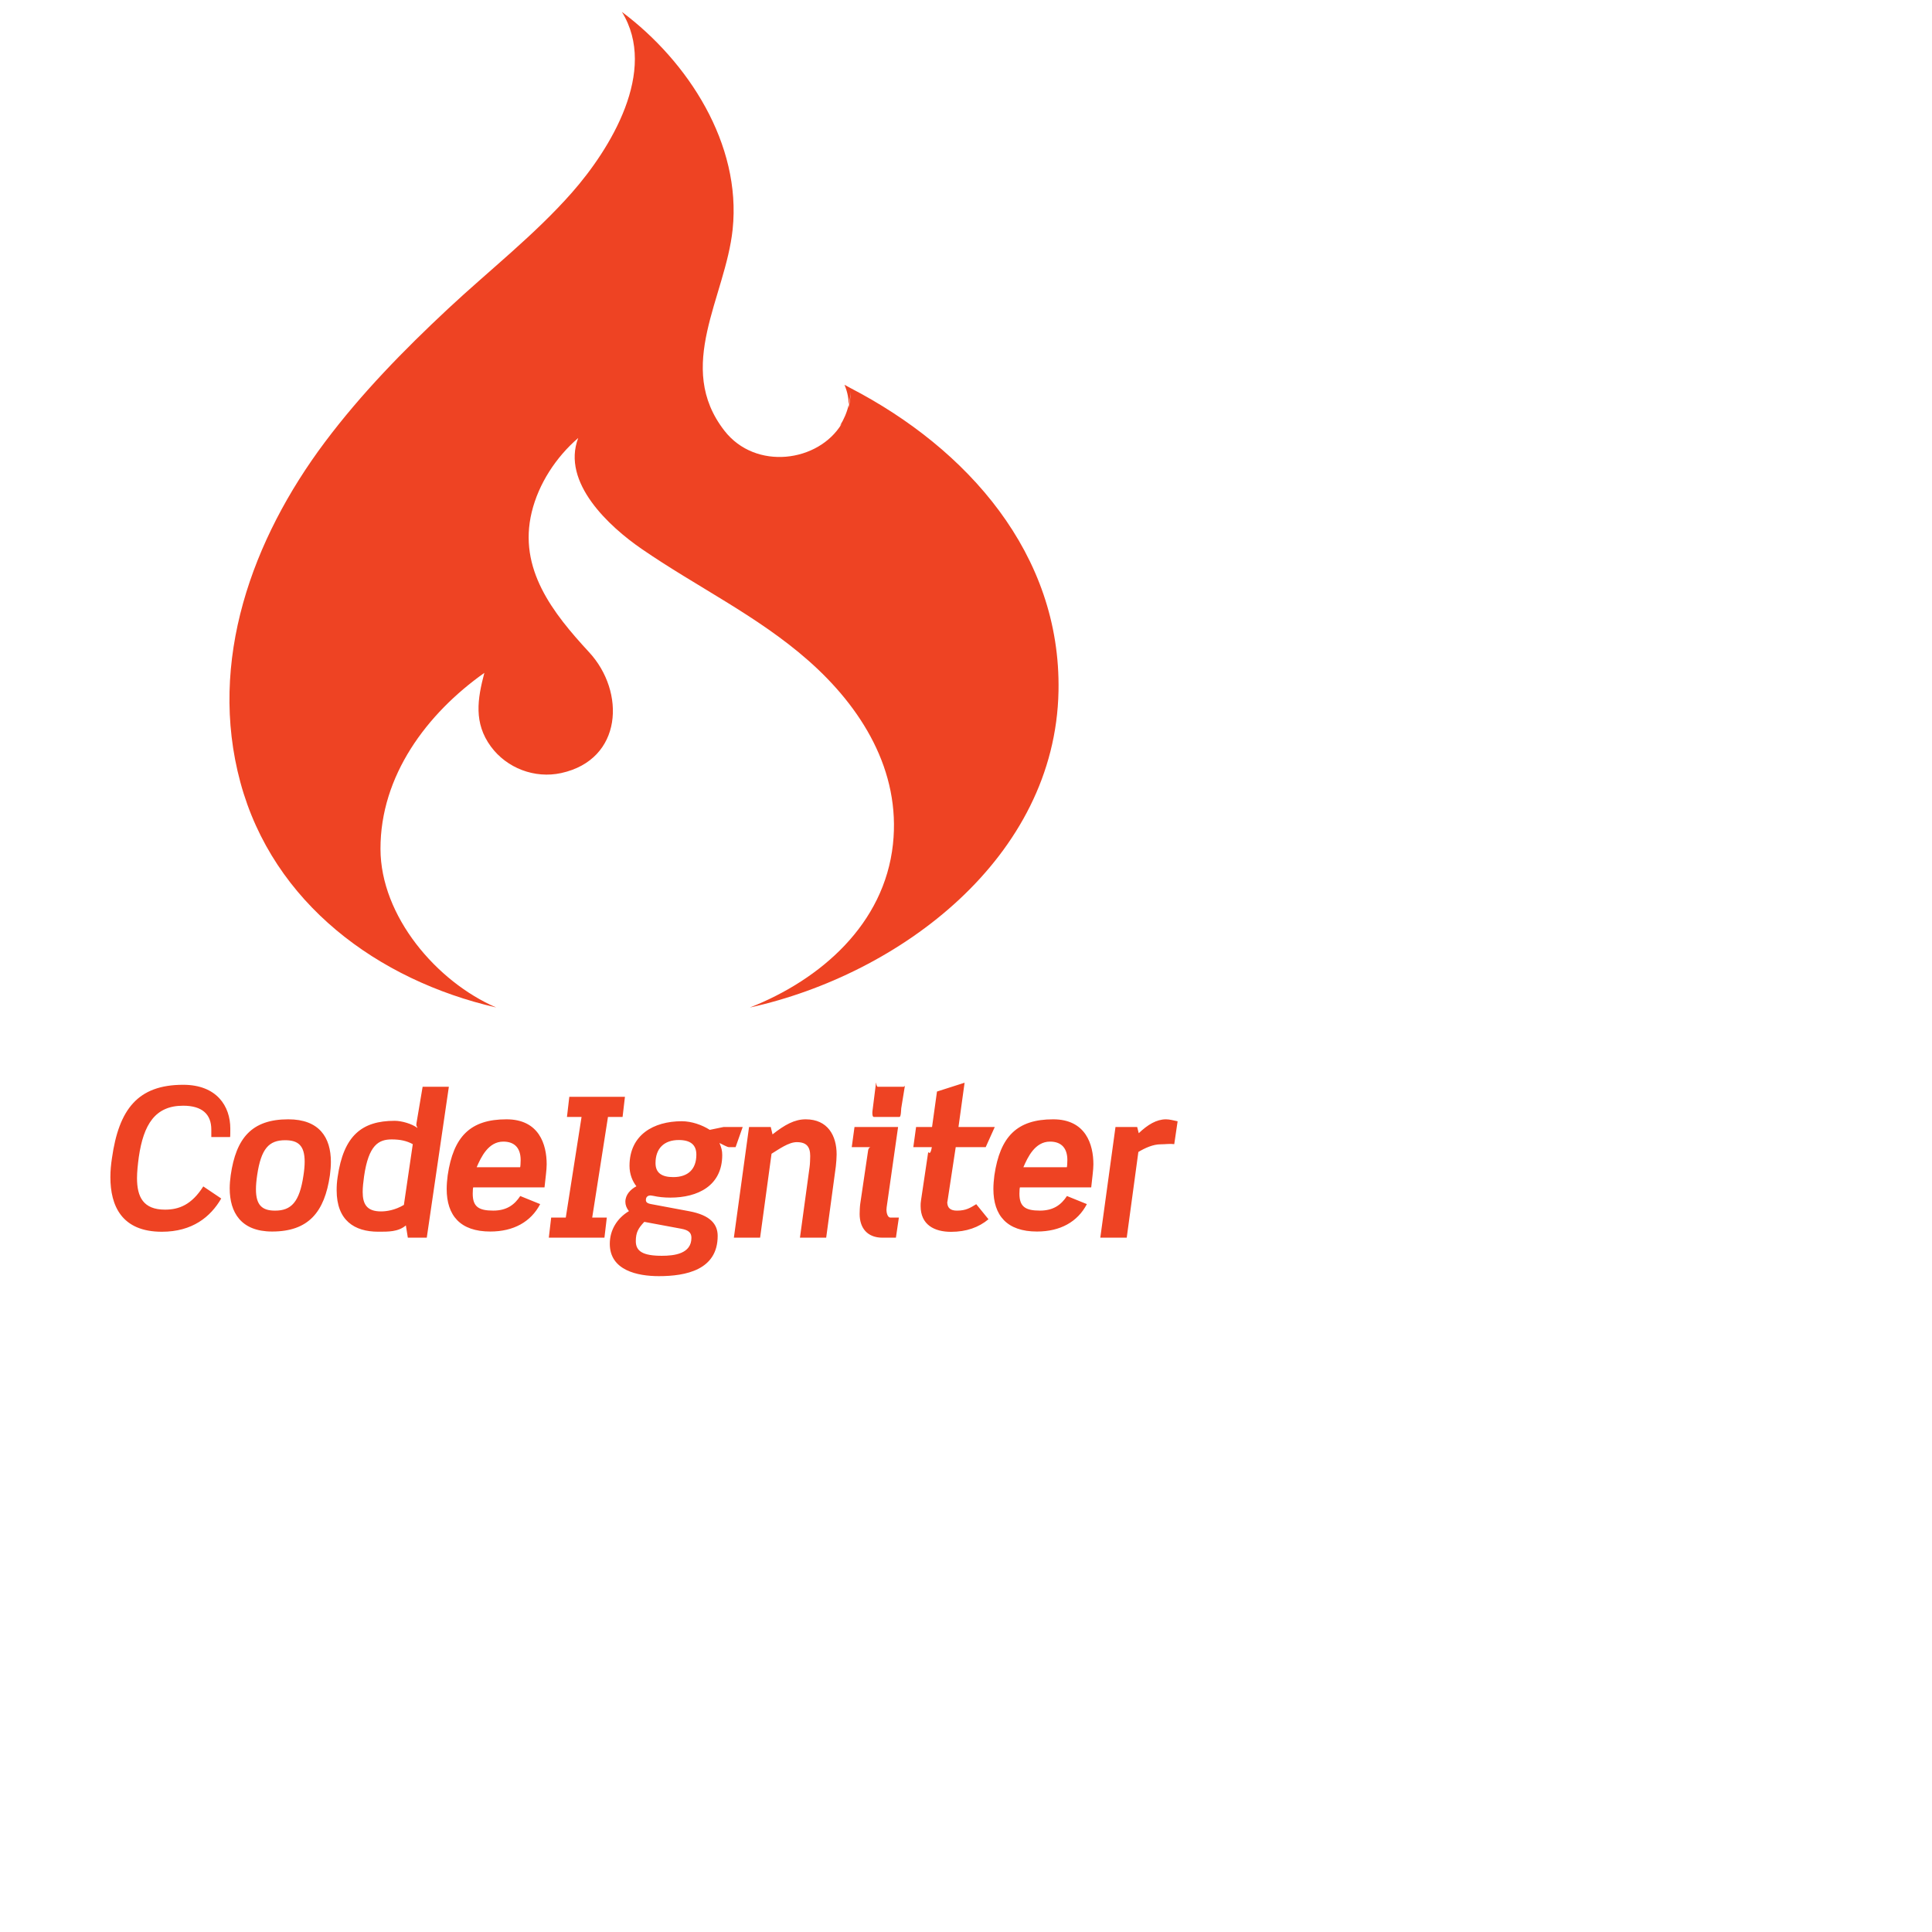
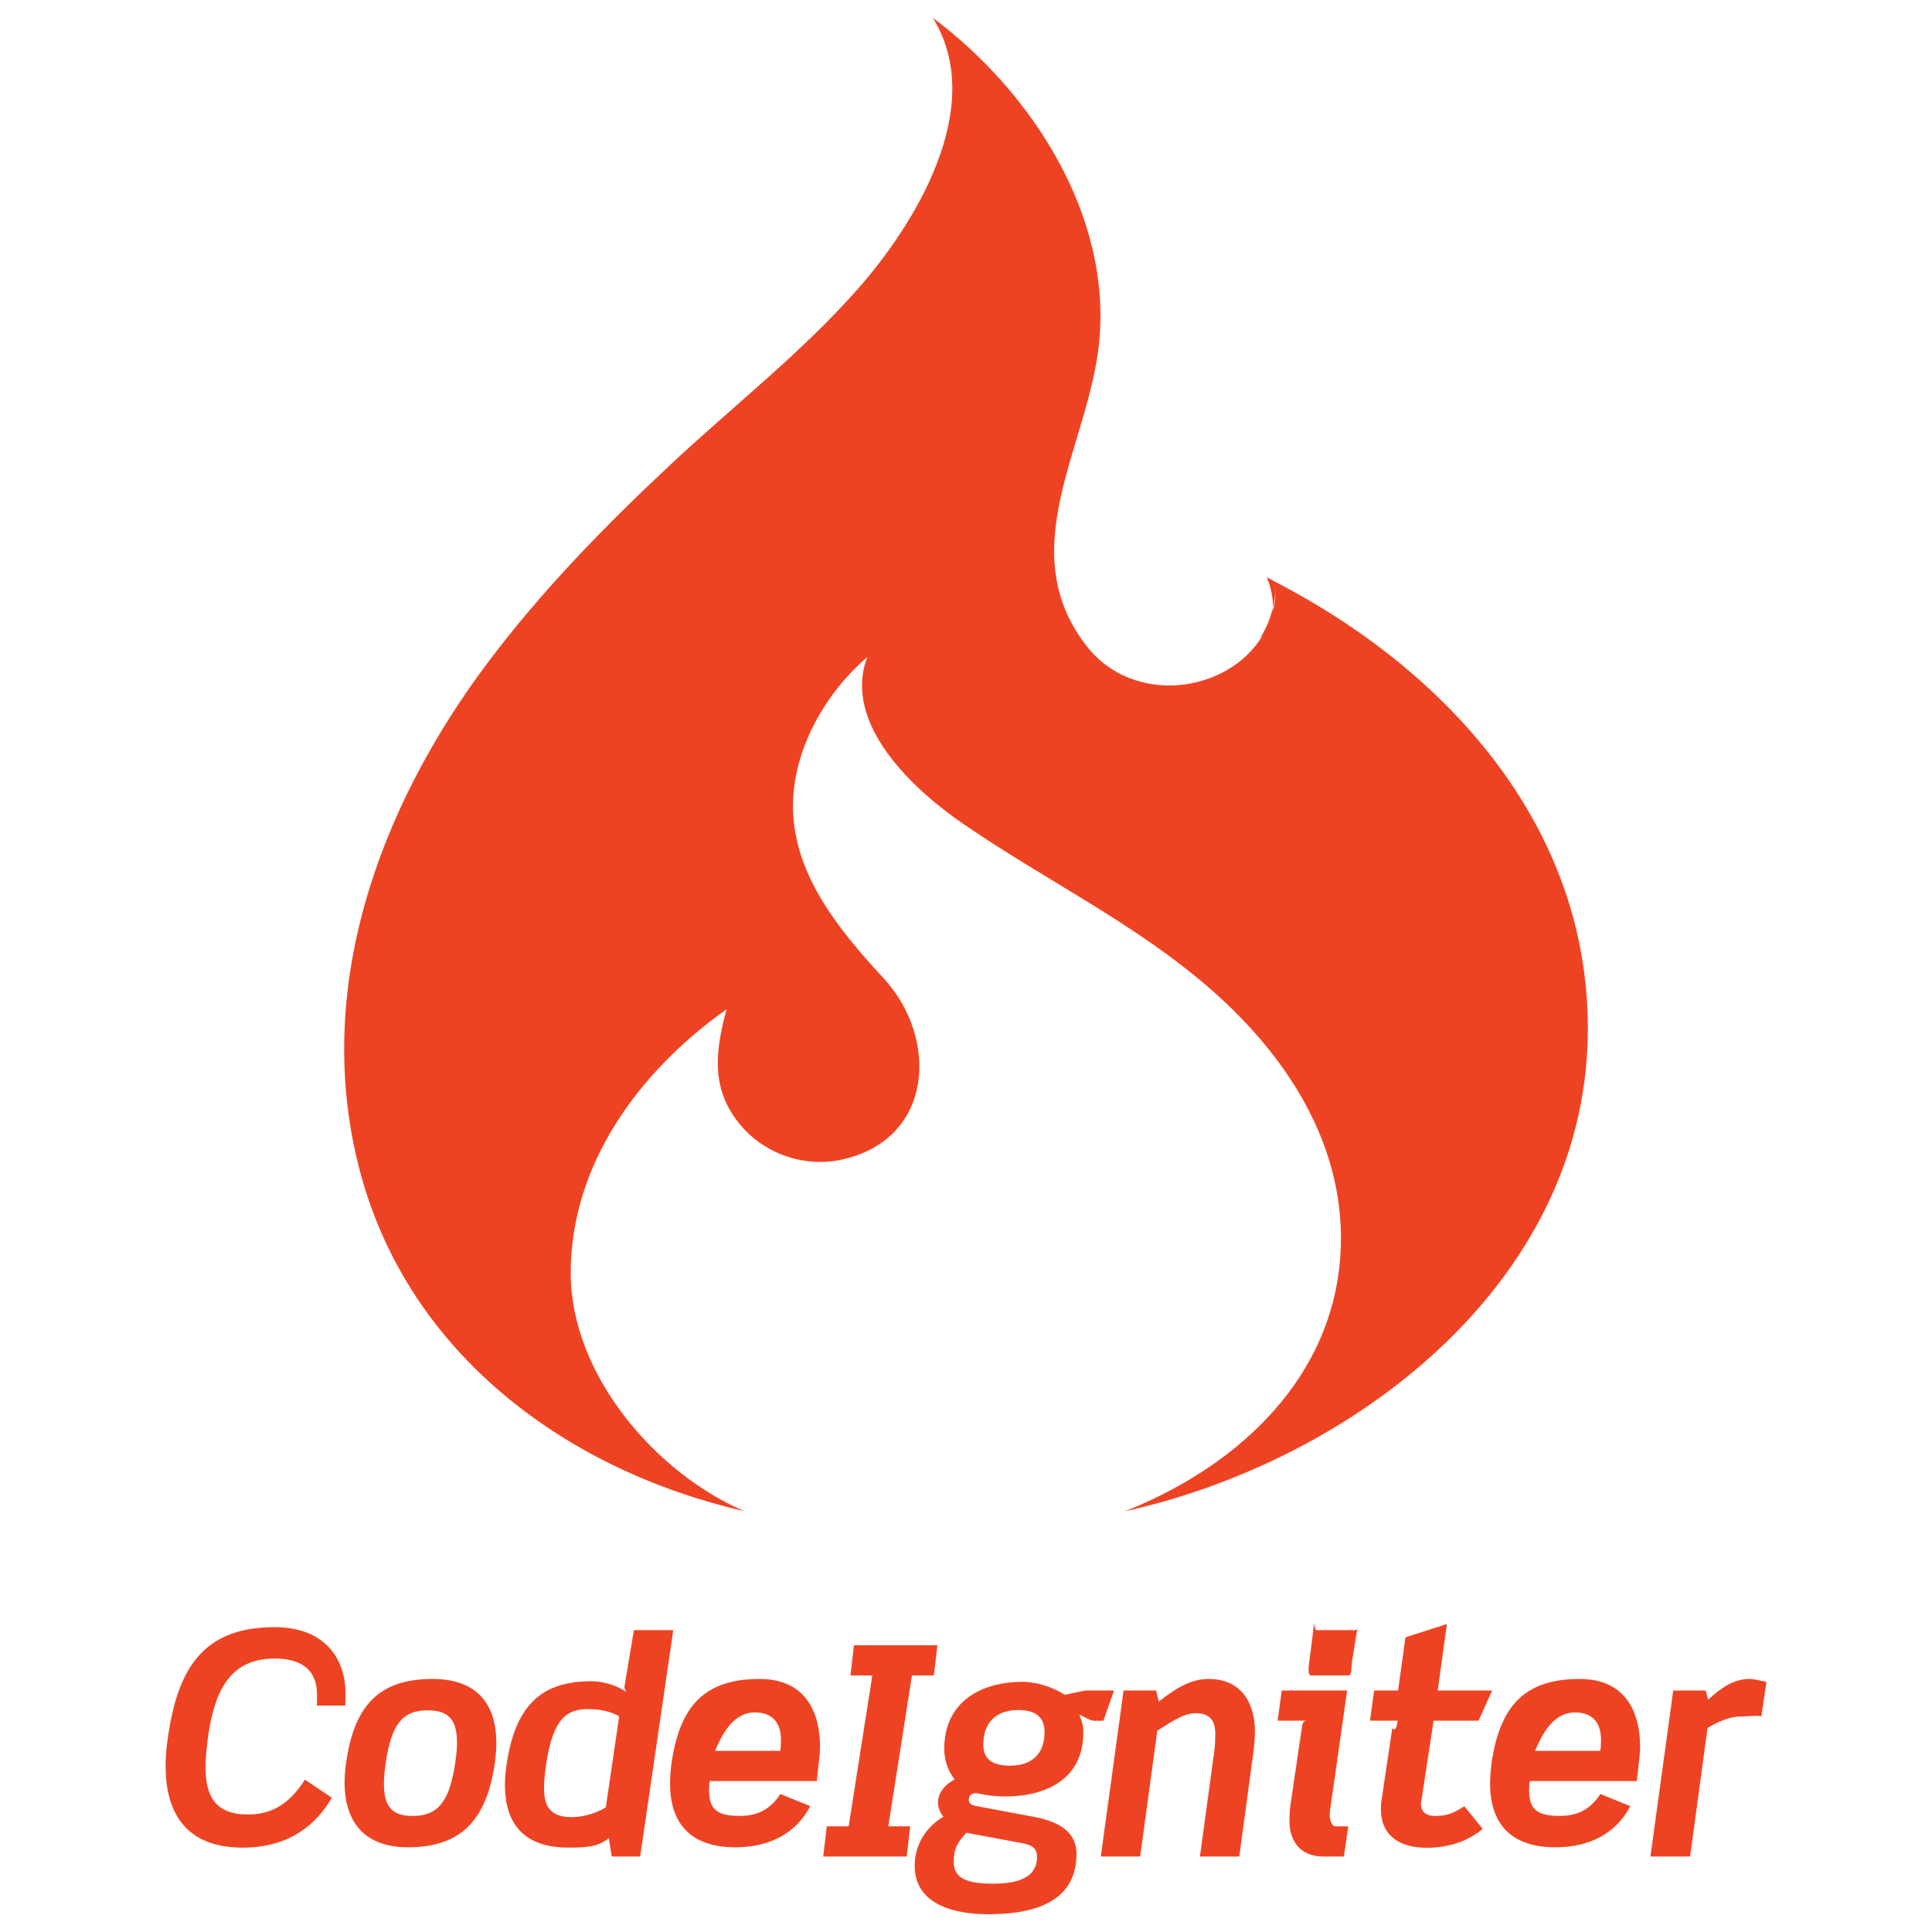
- <svg xmlns="http://www.w3.org/2000/svg" version="1.0" viewBox="0 0 192 192">
+ <svg xmlns="http://www.w3.org/2000/svg" version="1.0" viewBox="0 0 128 128">
  <path fill="#EE4323" d="M16.399 120.213c-2.156 0-2.783-1.255-2.783-3.136 0-.627.079-1.334.176-2.079.472-3.253 1.625-5.114 4.408-5.114 1.882 0 2.8.842 2.8 2.371v.745h1.867c.021 0 .021-.686.021-.842 0-2.234-1.353-4.353-4.685-4.353-4.528 0-6.39 2.46-7.076 7.282-.098.647-.157 1.251-.157 1.896 0 2.842 1.118 5.427 5.116 5.427 3.038 0 4.842-1.481 5.9-3.304l-1.784-1.201c-1.156 1.823-2.411 2.308-3.803 2.308zM28.65 111.236c-3.627 0-5.194 1.861-5.723 5.565-.06.433-.099.883-.099 1.294 0 2.391 1.117 4.293 4.213 4.293 3.627 0 5.215-1.941 5.744-5.587.059-.47.098-.901.098-1.332.001-2.43-1.155-4.233-4.233-4.233zm1.509 5.566c-.392 2.686-1.234 3.509-2.823 3.509-1.273 0-1.9-.529-1.9-2.117 0-.392.04-.862.118-1.392.392-2.665 1.176-3.488 2.783-3.488 1.294 0 1.94.529 1.94 2.136 0 .392-.04.843-.118 1.352zM42 108l-.607 3.598c-.039.313-.019.209.099.503-.568-.431-1.588-.716-2.274-.716-3.254 0-5.076 1.473-5.664 5.589-.078.49-.098.903-.098 1.314 0 3 1.764 4.118 4.135 4.118 1.001 0 1.98.021 2.744-.625l.195 1.219h1.882l2.195-15h-2.607zm-1.862 11.742c-.881.528-1.743.647-2.272.647-1.431 0-1.823-.745-1.823-1.94 0-.451.059-.979.138-1.549.45-3.116 1.45-3.666 2.744-3.666.842 0 1.488.138 2.097.472l-.884 6.036zM50.331 111.236c-3.588 0-5.272 1.704-5.841 5.565-.06.471-.099.922-.099 1.353 0 2.646 1.353 4.234 4.331 4.234 2.313 0 4.039-.961 4.96-2.725l-1.98-.804c-.568.862-1.332 1.45-2.685 1.45-1.45 0-2.038-.39-2.038-1.684 0-.255.02-.626.059-.626h7.075c.099-1 .215-1.707.215-2.293 0-1.959-.744-4.47-3.997-4.47zm1.352 4.764h-4.312c.432-1 1.156-2.548 2.646-2.548 1.156 0 1.725.676 1.725 1.832-.001.196-.019.716-.059.716zM61.871 111l.235-2h-5.528l-.234 2h1.45l-1.567 10h-1.452l-.234 2h5.527l.236-2h-1.451l1.567-10zM73.103 114l.706-2h-1.901l-1.371.283c-.765-.489-1.804-.856-2.783-.856-2.804 0-5.194 1.354-5.194 4.432 0 .863.313 1.56.685 2.031-.587.313-1.097.837-1.097 1.544 0 .313.117.634.353.927-1.177.707-1.9 1.878-1.9 3.249 0 2.647 2.763 3.212 4.88 3.212 2.665 0 5.841-.609 5.841-4 0-1.156-.725-2.059-2.822-2.451l-3.783-.707c-.431-.079-.529-.216-.529-.412 0-.294.178-.45.471-.45l.255.039c.51.117 1.098.177 1.705.177 2.725 0 5.155-1.177 5.155-4.234 0-.432-.078-.724-.274-1.195.333.157.765.412.94.412h.663zm-5.389 8.113c.744.138.998.412.998.902 0 1.588-1.705 1.784-2.939 1.784-1.882 0-2.587-.45-2.587-1.451 0-.882.254-1.293.843-1.921l3.685.686zm-.805-5.134c-1.137 0-1.764-.411-1.764-1.392 0-1.45.843-2.293 2.313-2.293 1.176 0 1.745.49 1.745 1.449 0 1.451-.824 2.236-2.294 2.236zM80.066 111.236c-1.098 0-2.077.539-3.293 1.498l-.176-.734h-2.157l-1.509 11h2.607l1.137-8.342c.765-.47 1.705-1.153 2.509-1.153.979 0 1.333.473 1.333 1.374 0 .216-.021.855-.06 1.09l-.959 7.031h2.607l.959-7.088c.04-.332.079-.878.079-1.191.001-1.864-.882-3.485-3.077-3.485zM88.095 120.244l.02-.269 1.136-7.975h-4.332l-.273 2h1.9c-.157 0-.255.175-.274.333l-.784 5.311c-.039.256-.058.788-.058 1.002 0 1.372.744 2.354 2.272 2.354h1.333l.294-2h-.842c-.295 0-.392-.521-.392-.756zM89.78 108h-2.548c-.157 0-.157-.577-.176-.381l-.354 2.818c-.02.177-.02.563.137.563h2.549c.157 0 .157-.685.176-.863l.354-2.175c.02-.196.02.038-.138.038zM95.096 120.311c-.646 0-.96-.275-.96-.862l.02-.04.823-5.409h2.979l.901-2h-3.606l.607-4.401-2.743.877-.491 3.524h-1.587l-.274 2h1.842c-.176 1-.353.351-.372.548l-.706 4.743c-.039.216-.039.373-.039.568 0 1.862 1.372 2.559 3.02 2.559 1.528 0 2.763-.446 3.724-1.251l-1.216-1.496c-.609.372-1.02.64-1.922.64zM104.661 111.236c-3.587 0-5.272 1.704-5.841 5.565-.059.471-.098.922-.098 1.353 0 2.646 1.352 4.234 4.331 4.234 2.313 0 4.039-.961 4.959-2.725l-1.979-.804c-.568.862-1.333 1.45-2.686 1.45-1.449 0-2.038-.39-2.038-1.684 0-.255.021-.626.06-.626h7.075c.098-1 .216-1.707.216-2.293 0-1.959-.745-4.47-3.999-4.47zm1.353 4.764h-4.312c.431-1 1.155-2.548 2.646-2.548 1.156 0 1.725.676 1.725 1.832-.001.196-.02.716-.059.716zM115.873 111.236c-.941 0-1.823.539-2.705 1.38l-.157-.616h-2.155l-1.51 11h2.627l1.156-8.518c.686-.411 1.47-.762 2.215-.762.471 0 .921-.075 1.352-.016l.335-2.273c-.394-.078-.786-.195-1.158-.195zM49.31 100.121c-5.933-2.564-11.485-9.082-11.498-15.751-.016-7.271 4.592-13.444 10.323-17.501-.689 2.603-1.065 4.984.642 7.312 1.587 2.165 4.366 3.217 6.99 2.646 6.132-1.342 6.413-8.083 2.778-12.01-3.594-3.889-7.071-8.282-5.703-13.922.685-2.827 2.421-5.475 4.62-7.368-1.69 4.442 3.113 8.823 6.278 11.005 5.49 3.786 11.513 6.647 16.561 11.085 5.31 4.664 9.231 10.971 8.439 18.285-.858 7.928-7.158 13.442-14.224 16.226 14.932-3.296 30.361-14.885 30.677-31.446.262-13.624-9.084-24.109-20.662-30.112l-.605-.33c.318.771.422 1.427.41 2.014.104-.433.174-.878.194-1.337-.005.571-.078 1.11-.212 1.616l.018-.279c-.174.735-.466 1.418-.857 2.043l.17-.183c-2.31 3.831-8.563 4.663-11.652.696-4.966-6.381.104-13.261.813-20.018.888-8.469-4.423-16.69-11.008-21.61 3.627 5.867-1.151 13.629-4.974 17.968-3.707 4.207-8.215 7.719-12.307 11.541-4.396 4.105-8.622 8.429-12.235 13.247-7.226 9.643-11.65 21.771-8.399 33.802 3.249 12.022 13.663 19.675 25.423 22.381z" />
</svg>
